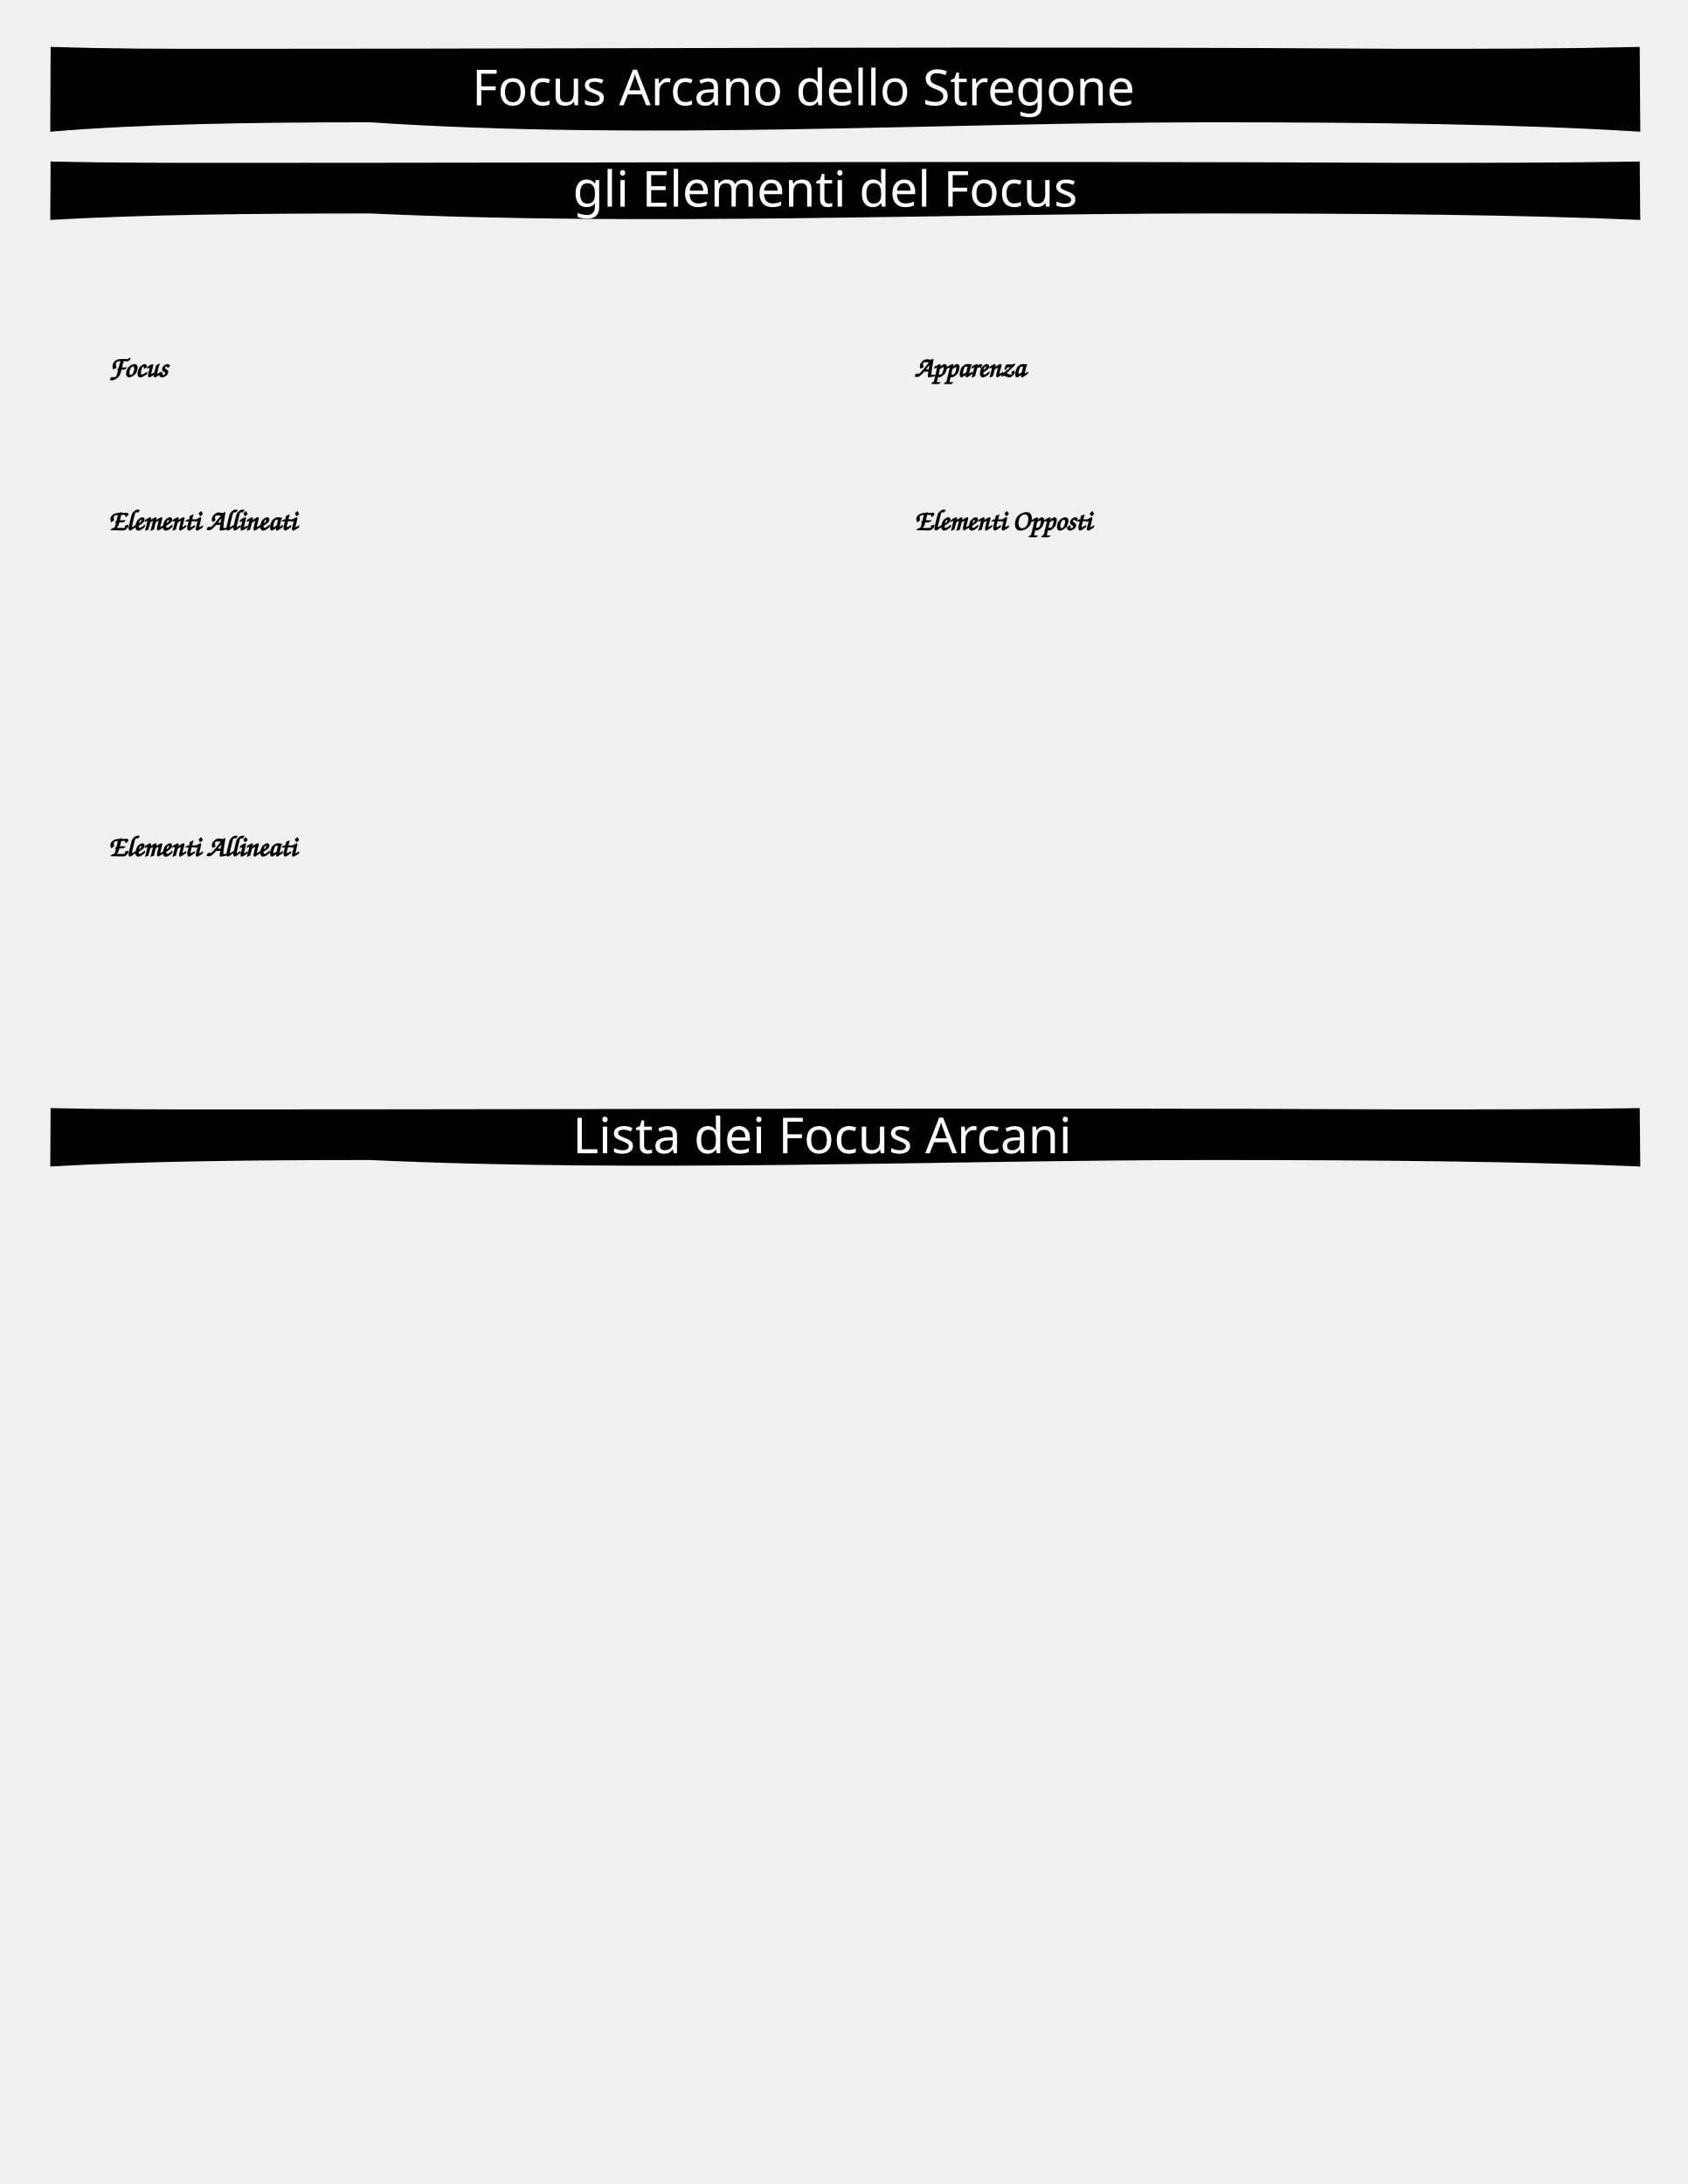
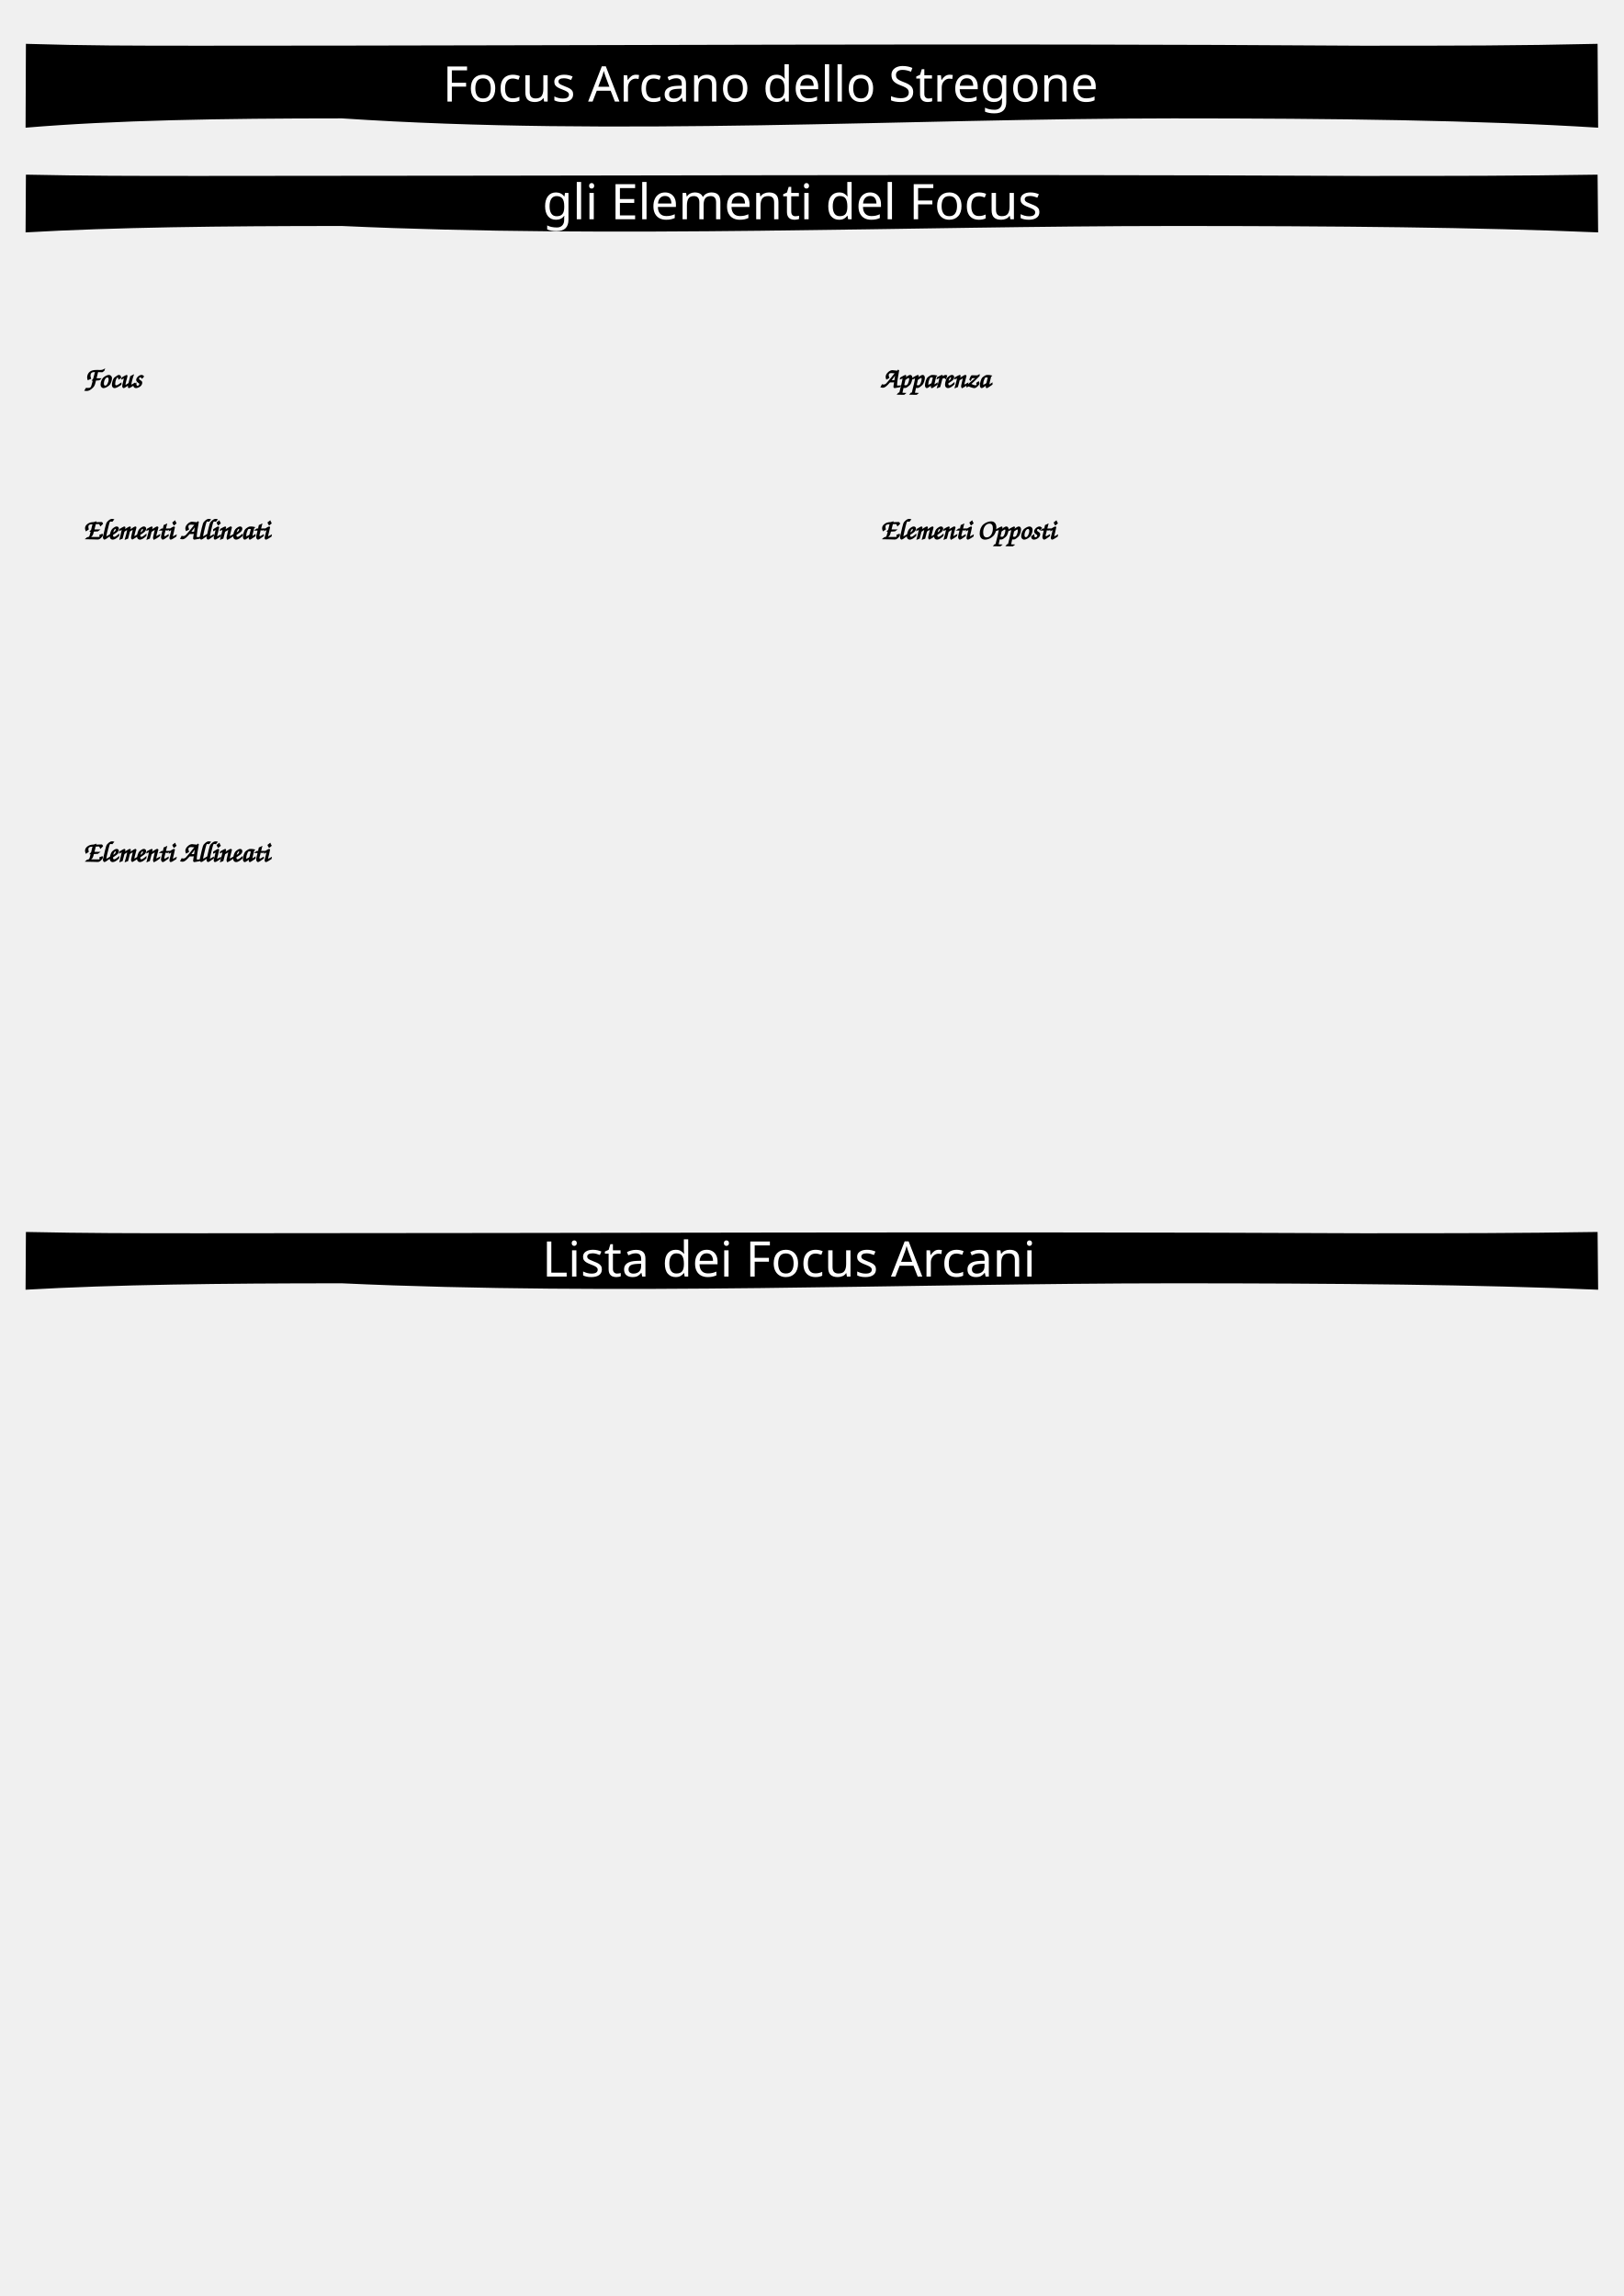
- <svg xmlns="http://www.w3.org/2000/svg" id="svg2" version="1.1" width="765" height="990" xml:space="preserve">
+ <svg xmlns="http://www.w3.org/2000/svg" id="svg2" version="1.1" width="744.094" height="1052.362" xml:space="preserve">
  <defs id="defs6">
    <clipPath clipPathUnits="userSpaceOnUse" id="clipPath16">
      <path d="m 18.214,524.219 239.5,0 0,21.181 -239.5,0 0,-21.181 z" id="path18" />
    </clipPath>
    <clipPath clipPathUnits="userSpaceOnUse" id="clipPath28">
      <path d="m 258.75,524.81 336,0 0,20.589 -336,0 0,-20.589 z" id="path30" />
    </clipPath>
    <clipPath clipPathUnits="userSpaceOnUse" id="clipPath40">
      <path d="m 402.5,572.972 191.5,0 0,21.09 -191.5,0 0,-21.09 z" id="path42" />
    </clipPath>
    <clipPath clipPathUnits="userSpaceOnUse" id="clipPath52">
      <path d="m 215.003,593.824 -4.733,-20.999 191.48,0 0,21.089 -186.747,-0.09 z" id="path54" />
    </clipPath>
    <clipPath clipPathUnits="userSpaceOnUse" id="clipPath64">
      <path d="m 18,572.972 191.5,0 0,21.09 -191.5,0 0,-21.09 z" id="path66" />
    </clipPath>
    <clipPath clipPathUnits="userSpaceOnUse" id="clipPath76">
      <path d="m 354.166,752.422 239.834,0 0,21.181 -239.834,0 0,-21.181 z" id="path78" />
    </clipPath>
    <clipPath clipPathUnits="userSpaceOnUse" id="clipPath88">
      <path d="m 18,752.424 336.001,0 0,21.179 -336.001,0 0,-21.179 z" id="path90" />
    </clipPath>
    <clipPath clipPathUnits="userSpaceOnUse" id="clipPath100">
      <path d="M 0,0 612,0 612,792 0,792 0,0 z" id="path102" />
    </clipPath>
    <clipPath clipPathUnits="userSpaceOnUse" id="clipPath454">
      <path d="m 143.973,562.062 39.577,0 0,44.819 -39.577,0 0,-44.819 z" id="path456" />
    </clipPath>
    <clipPath clipPathUnits="userSpaceOnUse" id="clipPath478">
      <path d="M 0,0 612,0 612,792 0,792 0,0 z" id="path480" />
    </clipPath>
    <clipPath clipPathUnits="userSpaceOnUse" id="clipPath498">
      <path d="M 0,0 612,0 612,792 0,792 0,0 z" id="path500" />
    </clipPath>
    <clipPath clipPathUnits="userSpaceOnUse" id="clipPath558">
      <path d="M 0,0 612,0 612,792 0,792 0,0 z" id="path560" />
    </clipPath>
    <clipPath clipPathUnits="userSpaceOnUse" id="clipPath594">
      <path d="M 0,0 612,0 612,792 0,792 0,0 z" id="path596" />
    </clipPath>
    <clipPath clipPathUnits="userSpaceOnUse" id="clipPath630">
      <path d="M 0,0 612,0 612,792 0,792 0,0 z" id="path632" />
    </clipPath>
    <clipPath clipPathUnits="userSpaceOnUse" id="clipPath666">
      <path d="M 0,0 612,0 612,792 0,792 0,0 z" id="path668" />
    </clipPath>
    <clipPath clipPathUnits="userSpaceOnUse" id="clipPath702">
      <path d="M 0,0 612,0 612,792 0,792 0,0 z" id="path704" />
    </clipPath>
    <clipPath clipPathUnits="userSpaceOnUse" id="clipPath738">
      <path d="M 0,0 612,0 612,792 0,792 0,0 z" id="path740" />
    </clipPath>
    <clipPath clipPathUnits="userSpaceOnUse" id="clipPath790">
      <path d="M 0,0 612,0 612,792 0,792 0,0 z" id="path792" />
    </clipPath>
    <clipPath clipPathUnits="userSpaceOnUse" id="clipPath828">
      <path d="m 18.214,409.537 239.5,0 0,21.181 -239.5,0 0,-21.181 z" id="path830" />
    </clipPath>
    <clipPath clipPathUnits="userSpaceOnUse" id="clipPath844">
      <path d="m 18.535,246.518 239.501,0 0,21.181 -239.501,0 0,-21.181 z" id="path846" />
    </clipPath>
    <clipPath clipPathUnits="userSpaceOnUse" id="clipPath860">
      <path d="m 18.428,106.4 239.5,0 0,21.181 -239.5,0 0,-21.181 z" id="path862" />
    </clipPath>
    <clipPath clipPathUnits="userSpaceOnUse" id="clipPath884">
      <path d="M 0,0 612,0 612,792 0,792 0,0 z" id="path886" />
    </clipPath>
  </defs>
-   <g id="layer4" style="display:inline">
-     <g transform="translate(0,-320.4284)" id="g3912">
+   <g id="layer4" style="display:inline" transform="translate(0,62.36221)">
+     <g transform="translate(-11.06213,-375.9683)" id="g3912">
      <text xml:space="preserve" style="font-size:11px;font-style:normal;font-variant:normal;font-weight:normal;font-stretch:normal;text-align:start;line-height:125%;letter-spacing:0px;word-spacing:0px;writing-mode:lr-tb;text-anchor:start;fill:#000000;fill-opacity:1;stroke:none;display:inline;font-family:Comic Sans MS;-inkscape-font-specification:Comic Sans MS" x="49.043" y="491.326" id="text3480">
        <tspan id="tspan3482" x="49.043" y="491.326" style="font-size:13px;font-style:normal;font-variant:normal;font-weight:bold;font-stretch:normal;text-align:start;line-height:125%;writing-mode:lr-tb;text-anchor:start;font-family:Comic Sans MS;-inkscape-font-specification:Comic Sans MS Bold">Focus</tspan>
      </text>
      <flowRoot transform="translate(-602.9826,56.62547)" style="font-size:10px;font-style:normal;font-variant:normal;font-weight:normal;font-stretch:normal;text-align:justify;line-height:125%;letter-spacing:0px;word-spacing:0px;writing-mode:lr-tb;text-anchor:start;fill:#000000;fill-opacity:1;stroke:none;font-family:Comic Sans MS;-inkscape-font-specification:Comic Sans MS" id="flowRoot3576" xml:space="preserve">
        <flowRegion id="flowRegion3578">
          <rect style="font-size:10px;font-style:normal;font-variant:normal;font-weight:normal;font-stretch:normal;text-align:justify;line-height:125%;writing-mode:lr-tb;text-anchor:start;font-family:Comic Sans MS;-inkscape-font-specification:Comic Sans MS" y="437.664" x="633.562" height="141.692" width="338.318" id="rect3580" />
        </flowRegion>
        <flowPara id="flowPara3339">Il Focus e' il nome della tipologia di magia alla quale ti sei dedicato. E' un legame tematico che tiene uniti i tuoi poteri in modo coerente. Il nome di ogni Focus contiene  un articolo davanti, cio' e' molto importante ai fini magici</flowPara>
      </flowRoot>
    </g>
-     <flowRoot transform="translate(-605.9826,-328.0851)" style="font-size:12px;font-style:normal;font-variant:normal;font-weight:normal;font-stretch:normal;text-align:justify;line-height:125%;letter-spacing:0px;word-spacing:0px;writing-mode:lr;text-anchor:start;fill:#000000;fill-opacity:1;stroke:none;font-family:Comic Sans MS;-inkscape-font-specification:Comic Sans MS" id="flowRoot3674" xml:space="preserve">
+     <flowRoot transform="translate(-617.0448,-383.625)" style="font-size:12px;font-style:normal;font-variant:normal;font-weight:normal;font-stretch:normal;text-align:justify;line-height:125%;letter-spacing:0px;word-spacing:0px;writing-mode:lr-tb;text-anchor:start;fill:#000000;fill-opacity:1;stroke:none;font-family:Comic Sans MS;-inkscape-font-specification:Comic Sans MS" id="flowRoot3674" xml:space="preserve">
      <flowRegion id="flowRegion3676">
-         <rect style="font-size:12px;font-style:normal;font-variant:normal;font-weight:normal;font-stretch:normal;text-align:justify;line-height:125%;writing-mode:lr;text-anchor:start;font-family:Comic Sans MS;-inkscape-font-specification:Comic Sans MS" y="437.664" x="633.562" height="79.322" width="709.978" id="rect3678" />
+         <rect style="font-size:12px;font-style:normal;font-variant:normal;font-weight:normal;font-stretch:normal;text-align:justify;line-height:125%;writing-mode:lr-tb;text-anchor:start;font-family:Comic Sans MS;-inkscape-font-specification:Comic Sans MS" y="437.664" x="633.562" height="79.322" width="709.978" id="rect3678" />
      </flowRegion>
      <flowPara id="flowPara3309">Il Focus Arcano e' il punto cruciale del potere di uno Stregone, ed e' quell'elemento attorno al quale gravitano tutte le sue abilita'; e determina quale sorta di magie puo' utilizzare bene e quali .. non puo'. Ogni Focus e' composto da un numero di elementi descritti sotto.</flowPara>
    </flowRoot>
-     <g id="g3311" transform="translate(0,-250.9701)">
+     <g id="g3311" transform="translate(-11.06213,-306.51)">
      <text id="text3313" y="491.326" x="49.043" style="font-size:11px;font-style:normal;font-variant:normal;font-weight:normal;font-stretch:normal;text-align:start;line-height:125%;letter-spacing:0px;word-spacing:0px;writing-mode:lr-tb;text-anchor:start;fill:#000000;fill-opacity:1;stroke:none;display:inline;font-family:Comic Sans MS;-inkscape-font-specification:Comic Sans MS" xml:space="preserve">
        <tspan style="font-size:13px;font-style:normal;font-variant:normal;font-weight:bold;font-stretch:normal;text-align:start;line-height:125%;writing-mode:lr-tb;text-anchor:start;font-family:Comic Sans MS;-inkscape-font-specification:Comic Sans MS Bold" y="491.326" x="49.043" id="tspan3315">Elementi Allineati</tspan>
      </text>
      <flowRoot xml:space="preserve" id="flowRoot3317" style="font-size:10px;font-style:normal;font-variant:normal;font-weight:normal;font-stretch:normal;text-align:justify;line-height:125%;letter-spacing:0px;word-spacing:0px;writing-mode:lr-tb;text-anchor:start;fill:#000000;fill-opacity:1;stroke:none;font-family:Comic Sans MS;-inkscape-font-specification:Comic Sans MS" transform="translate(-602.9826,56.62547)">
        <flowRegion id="flowRegion3319">
          <rect id="rect3321" width="338.318" height="141.692" x="633.562" y="437.664" style="font-size:10px;font-style:normal;font-variant:normal;font-weight:normal;font-stretch:normal;text-align:justify;line-height:125%;writing-mode:lr-tb;text-anchor:start;font-family:Comic Sans MS;-inkscape-font-specification:Comic Sans MS" />
        </flowRegion>
        <flowPara id="flowPara3323">Gli Elementi Allineati di un Focus sono quelli che definiscono la specializzazione di uno Stregone, e definiscono quelle tipologie di magie in cui egli eccelle. <flowSpan style="font-weight:bold;-inkscape-font-specification:Comic Sans MS Bold" id="flowSpan3325">Quando usi Casta una Magia</flowSpan>, se la magia che tu descrivi rientra in uno o piu' elementi Allineati, allora il bonus minimo che puoi avere e' +1. Cio' si applica anche a Magia Nera e ControIncantesimo, quando possibile.</flowPara>
        <flowPara id="flowPara3327">Lo Stregone puo' ancora lanciare magie che non rientrano tra gli elementi Allineati; quando lo fanno ottengono una penalita' di -1 al tiro. I poteri di uno Stregone sono vasti e variegati, ma essi hanno pratica solo con gli elementi Allineati.</flowPara>
      </flowRoot>
    </g>
-     <g id="g3329" transform="translate(365.2787,-320.4284)">
+     <g id="g3329" transform="translate(354.2166,-375.9683)">
      <text id="text3331" y="491.326" x="49.043" style="font-size:11px;font-style:normal;font-variant:normal;font-weight:normal;font-stretch:normal;text-align:start;line-height:125%;letter-spacing:0px;word-spacing:0px;writing-mode:lr-tb;text-anchor:start;fill:#000000;fill-opacity:1;stroke:none;display:inline;font-family:Comic Sans MS;-inkscape-font-specification:Comic Sans MS" xml:space="preserve">
        <tspan style="font-size:13px;font-style:normal;font-variant:normal;font-weight:bold;font-stretch:normal;text-align:start;line-height:125%;writing-mode:lr-tb;text-anchor:start;font-family:Comic Sans MS;-inkscape-font-specification:Comic Sans MS Bold" y="491.326" x="49.043" id="tspan3333">Apparenza</tspan>
      </text>
      <flowRoot xml:space="preserve" id="flowRoot3335" style="font-size:10px;font-style:normal;font-variant:normal;font-weight:normal;font-stretch:normal;text-align:justify;line-height:125%;letter-spacing:0px;word-spacing:0px;writing-mode:lr-tb;text-anchor:start;fill:#000000;fill-opacity:1;stroke:none;font-family:Comic Sans MS;-inkscape-font-specification:Comic Sans MS" transform="translate(-602.9826,56.62547)">
        <flowRegion id="flowRegion3337">
          <rect id="rect3339" width="338.318" height="141.692" x="633.562" y="437.664" style="font-size:10px;font-style:normal;font-variant:normal;font-weight:normal;font-stretch:normal;text-align:justify;line-height:125%;writing-mode:lr-tb;text-anchor:start;font-family:Comic Sans MS;-inkscape-font-specification:Comic Sans MS" />
        </flowRegion>
        <flowPara id="flowPara3341">Il tuo legame magico col potere ti ha alterato in strani ed inusuali modi. Ogni Focus ha un set di opzioni per l'Apparenza. Selezionane uno dalla lista.</flowPara>
      </flowRoot>
    </g>
-     <g transform="translate(365.2787,-250.9701)" id="g3343">
+     <g transform="translate(354.2166,-306.51)" id="g3343">
      <text xml:space="preserve" style="font-size:11px;font-style:normal;font-variant:normal;font-weight:normal;font-stretch:normal;text-align:start;line-height:125%;letter-spacing:0px;word-spacing:0px;writing-mode:lr-tb;text-anchor:start;fill:#000000;fill-opacity:1;stroke:none;display:inline;font-family:Comic Sans MS;-inkscape-font-specification:Comic Sans MS" x="49.043" y="491.326" id="text3345">
        <tspan id="tspan3347" x="49.043" y="491.326" style="font-size:13px;font-style:normal;font-variant:normal;font-weight:bold;font-stretch:normal;text-align:start;line-height:125%;writing-mode:lr-tb;text-anchor:start;font-family:Comic Sans MS;-inkscape-font-specification:Comic Sans MS Bold">Elementi Opposti</tspan>
      </text>
      <flowRoot transform="translate(-602.9826,56.62547)" style="font-size:10px;font-style:normal;font-variant:normal;font-weight:normal;font-stretch:normal;text-align:justify;line-height:125%;letter-spacing:0px;word-spacing:0px;writing-mode:lr-tb;text-anchor:start;fill:#000000;fill-opacity:1;stroke:none;font-family:Comic Sans MS;-inkscape-font-specification:Comic Sans MS" id="flowRoot3349" xml:space="preserve">
        <flowRegion id="flowRegion3351">
          <rect style="font-size:10px;font-style:normal;font-variant:normal;font-weight:normal;font-stretch:normal;text-align:justify;line-height:125%;writing-mode:lr-tb;text-anchor:start;font-family:Comic Sans MS;-inkscape-font-specification:Comic Sans MS" y="437.664" x="633.562" height="141.692" width="338.318" id="rect3353" />
        </flowRegion>
        <flowPara id="flowPara3361">Gli Elementi Opposti di un Focus sono quelli che definiscono i limiti di uno Stregone. Ogni Focus ha 2 Opposti - uno di essi gli proibisce l'utilizzo magico in base alle finalita' della magia, l'altro gli proibisce l'utilizzo magico in base al metodo. </flowPara>
        <flowPara id="flowPara3363">Ad esempio, Il Drago ha come Opposti "Curare e Riparare" e "Usare Sotterfugi"; il primo impedisce allo Stregone dall'usare magie di cura/riparazione, e il secondo gli impedisce di usare magia come sotterfugio. </flowPara>
        <flowPara id="flowPara3365">Lo Stregone non puo' MAI usare una magia che ricade dentro gli Elementi Opposti, cio' include anche Magia Nera e ControIncantesimo.</flowPara>
      </flowRoot>
    </g>
-     <g transform="translate(0,-103.1799)" id="g3367">
+     <g transform="translate(-11.06213,-158.7198)" id="g3367">
      <text xml:space="preserve" style="font-size:11px;font-style:normal;font-variant:normal;font-weight:normal;font-stretch:normal;text-align:start;line-height:125%;letter-spacing:0px;word-spacing:0px;writing-mode:lr-tb;text-anchor:start;fill:#000000;fill-opacity:1;stroke:none;display:inline;font-family:Comic Sans MS;-inkscape-font-specification:Comic Sans MS" x="49.043" y="491.326" id="text3369">
        <tspan id="tspan3371" x="49.043" y="491.326" style="font-size:13px;font-style:normal;font-variant:normal;font-weight:bold;font-stretch:normal;text-align:start;line-height:125%;writing-mode:lr-tb;text-anchor:start;font-family:Comic Sans MS;-inkscape-font-specification:Comic Sans MS Bold">Elementi Allineati</tspan>
      </text>
      <flowRoot transform="translate(-602.9826,56.62547)" style="font-size:10px;font-style:normal;font-variant:normal;font-weight:normal;font-stretch:normal;text-align:justify;line-height:125%;letter-spacing:0px;word-spacing:0px;writing-mode:lr-tb;text-anchor:start;fill:#000000;fill-opacity:1;stroke:none;font-family:Comic Sans MS;-inkscape-font-specification:Comic Sans MS" id="flowRoot3373" xml:space="preserve">
        <flowRegion id="flowRegion3375">
          <rect style="font-size:10px;font-style:normal;font-variant:normal;font-weight:normal;font-stretch:normal;text-align:justify;line-height:125%;writing-mode:lr-tb;text-anchor:start;font-family:Comic Sans MS;-inkscape-font-specification:Comic Sans MS" y="437.664" x="633.562" height="157.071" width="702.288" id="rect3377" />
        </flowRegion>
        <flowPara id="flowPara3386">Ci sono 3 mosse avanzate che lo Stregone puo' utilizzare per alterare la natura del proprio Focus Arcano: Prodigio, ArciStregone e Oltre il Limite. Oltre il Limite e' molto semplice, mentre gli altri due possono essere un po' piu' complicati.</flowPara>
        <flowPara id="flowPara3388">
          <flowSpan style="font-weight:bold;-inkscape-font-specification:Comic Sans MS Bold" id="flowSpan3396">Esempio</flowSpan>, uno Stregone de Il Drago non puo' selezionare "Utilizzare Forza Bruta", de La Maschera, come elemento Opposto, perche' tra gli Allineati de Il drago compare Distruzione Sconsiderata.</flowPara>
        <flowPara id="flowPara3390">
          <flowSpan style="font-weight:bold;-inkscape-font-specification:Comic Sans MS Bold" id="flowSpan3398">Altro esempio</flowSpan>, Un Stregone de Il Drago sale al livello due e decide di prendere Prodigio. Quindi, egli seleziona L'Orologio, aggiunge "Regola lo Scorrere del Tempo" tra gli Allineati, e  "Manipolare Emozioni" tra gli Opposti. Il risultato finale sara':</flowPara>
        <flowPara id="flowPara3392">
          <flowSpan style="font-weight:bold;-inkscape-font-specification:Comic Sans MS Bold" id="flowSpan3400">Allineati</flowSpan>: Forma del Drago, Crea e Controlla Fiamme, Distruzione Sconsiderata, Regola lo Scorrere del Tempo.</flowPara>
        <flowPara id="flowPara3394">
          <flowSpan style="font-weight:bold;-inkscape-font-specification:Comic Sans MS Bold" id="flowSpan3402">Opposti</flowSpan>: Usare Sotterfugi, Curare o Riparare, Manipolare Emozioni.</flowPara>
      </flowRoot>
    </g>
-     <flowRoot xml:space="preserve" id="flowRoot3416" style="font-size:10px;font-style:normal;font-variant:normal;font-weight:normal;font-stretch:normal;text-align:justify;line-height:125%;letter-spacing:0px;word-spacing:0px;writing-mode:lr-tb;text-anchor:start;fill:#000000;fill-opacity:1;stroke:none;font-family:Comic Sans MS;-inkscape-font-specification:Comic Sans MS" transform="translate(-608.9826,98.71118)">
+     <flowRoot xml:space="preserve" id="flowRoot3416" style="font-size:10px;font-style:normal;font-variant:normal;font-weight:normal;font-stretch:normal;text-align:justify;line-height:125%;letter-spacing:0px;word-spacing:0px;writing-mode:lr-tb;text-anchor:start;fill:#000000;fill-opacity:1;stroke:none;font-family:Comic Sans MS;-inkscape-font-specification:Comic Sans MS" transform="translate(-620.0448,98.71118)">
      <flowRegion id="flowRegion3418">
        <rect id="rect3420" width="350.28" height="130.585" x="633.562" y="437.664" style="font-size:10px;font-style:normal;font-variant:normal;font-weight:normal;font-stretch:normal;text-align:justify;line-height:125%;writing-mode:lr-tb;text-anchor:start;font-family:Comic Sans MS;-inkscape-font-specification:Comic Sans MS" />
      </flowRegion>
      <flowPara id="flowPara3428" style="font-weight:bold;-inkscape-font-specification:Comic Sans MS Bold">Focus: L'Abisso</flowPara>
      <flowPara id="flowPara3430">
        <flowSpan id="flowSpan3439" style="font-weight:bold;-inkscape-font-specification:Comic Sans MS Bold">Apparenza</flowSpan>: Occhi Mancanti, Arto Sostituito, o Tocco di Marciume</flowPara>
      <flowPara id="flowPara3433">
        <flowSpan id="flowSpan3441" style="font-weight:bold;-inkscape-font-specification:Comic Sans MS Bold">Allineati</flowSpan>: Evoca Orrori, Corruzione degli Innocenti, Transfigura carne viva</flowPara>
      <flowPara id="flowPara3435">
        <flowSpan id="flowSpan3443" style="font-weight:bold;-inkscape-font-specification:Comic Sans MS Bold">Opposti</flowSpan>: Purificazione o Potenziamento, Usare magie che non incutono Timore</flowPara>
    </flowRoot>
-     <flowRoot transform="translate(-608.9826,168.9558)" style="font-size:10px;font-style:normal;font-variant:normal;font-weight:normal;font-stretch:normal;text-align:justify;line-height:125%;letter-spacing:0px;word-spacing:0px;writing-mode:lr-tb;text-anchor:start;fill:#000000;fill-opacity:1;stroke:none;font-family:Comic Sans MS;-inkscape-font-specification:Comic Sans MS" id="flowRoot3445" xml:space="preserve">
+     <flowRoot transform="translate(-620.0448,168.9558)" style="font-size:10px;font-style:normal;font-variant:normal;font-weight:normal;font-stretch:normal;text-align:justify;line-height:125%;letter-spacing:0px;word-spacing:0px;writing-mode:lr-tb;text-anchor:start;fill:#000000;fill-opacity:1;stroke:none;font-family:Comic Sans MS;-inkscape-font-specification:Comic Sans MS" id="flowRoot3445" xml:space="preserve">
      <flowRegion id="flowRegion3447">
        <rect style="font-size:10px;font-style:normal;font-variant:normal;font-weight:normal;font-stretch:normal;text-align:justify;line-height:125%;writing-mode:lr-tb;text-anchor:start;font-family:Comic Sans MS;-inkscape-font-specification:Comic Sans MS" y="437.664" x="633.562" height="115.206" width="351.134" id="rect3449" />
      </flowRegion>
      <flowPara id="flowPara3451" style="font-weight:bold;-inkscape-font-specification:Comic Sans MS Bold">Focus: L'Orologio</flowPara>
      <flowPara id="flowPara3455">
        <flowSpan style="font-weight:bold;-inkscape-font-specification:Comic Sans MS Bold" id="flowSpan3457">Apparenza</flowSpan>: Pupille a forma di Clessidra, Vecchio OltreModo, Ticchettio al posto del battito cardiaco.</flowPara>
      <flowPara id="flowPara3459">
        <flowSpan style="font-weight:bold;-inkscape-font-specification:Comic Sans MS Bold" id="flowSpan3461">Allineati</flowSpan>: Regola lo Scorrere del Tempo, Blocca Vecchiaia e Movimento, Corrodi fino alla Polvere.</flowPara>
      <flowPara id="flowPara3463">
        <flowSpan style="font-weight:bold;-inkscape-font-specification:Comic Sans MS Bold" id="flowSpan3465">Opposti</flowSpan>: Manipolare Emozioni, Muovere Cose.</flowPara>
    </flowRoot>
-     <flowRoot xml:space="preserve" id="flowRoot3489" style="font-size:10px;font-style:normal;font-variant:normal;font-weight:normal;font-stretch:normal;text-align:justify;line-height:125%;letter-spacing:0px;word-spacing:0px;writing-mode:lr-tb;text-anchor:start;fill:#000000;fill-opacity:1;stroke:none;font-family:Comic Sans MS;-inkscape-font-specification:Comic Sans MS" transform="translate(-608.9826,253.9319)">
+     <flowRoot xml:space="preserve" id="flowRoot3489" style="font-size:10px;font-style:normal;font-variant:normal;font-weight:normal;font-stretch:normal;text-align:justify;line-height:125%;letter-spacing:0px;word-spacing:0px;writing-mode:lr-tb;text-anchor:start;fill:#000000;fill-opacity:1;stroke:none;font-family:Comic Sans MS;-inkscape-font-specification:Comic Sans MS" transform="translate(-620.0448,253.9319)">
      <flowRegion id="flowRegion3491">
        <rect id="rect3493" width="351.988" height="139.129" x="633.562" y="437.664" style="font-size:10px;font-style:normal;font-variant:normal;font-weight:normal;font-stretch:normal;text-align:justify;line-height:125%;writing-mode:lr-tb;text-anchor:start;font-family:Comic Sans MS;-inkscape-font-specification:Comic Sans MS" />
      </flowRegion>
      <flowPara id="flowPara3495" style="font-weight:bold;-inkscape-font-specification:Comic Sans MS Bold">Focus: Il Drago </flowPara>
      <flowPara id="flowPara3499">
        <flowSpan id="flowSpan3501" style="font-weight:bold;-inkscape-font-specification:Comic Sans MS Bold">Apparenza</flowSpan>: Aura di Calore, Coda di Drago, Scaglie sul Corpo</flowPara>
      <flowPara id="flowPara3503">
        <flowSpan id="flowSpan3505" style="font-weight:bold;-inkscape-font-specification:Comic Sans MS Bold">Allineati</flowSpan>: Forma del Drago, Brucia con Fuoco o Passione, Distruzzione Sconsiderata.</flowPara>
      <flowPara id="flowPara3507">
        <flowSpan id="flowSpan3509" style="font-weight:bold;-inkscape-font-specification:Comic Sans MS Bold">Opposti</flowSpan>: Curare o Riparare, Uare Sotterfugi</flowPara>
    </flowRoot>
-     <flowRoot xml:space="preserve" id="flowRoot3511" style="font-size:10px;font-style:normal;font-variant:normal;font-weight:normal;font-stretch:normal;text-align:justify;line-height:125%;letter-spacing:0px;word-spacing:0px;writing-mode:lr-tb;text-anchor:start;fill:#000000;fill-opacity:1;stroke:none;font-family:Comic Sans MS;-inkscape-font-specification:Comic Sans MS" transform="translate(-608.9826,326.2518)">
+     <flowRoot xml:space="preserve" id="flowRoot3511" style="font-size:10px;font-style:normal;font-variant:normal;font-weight:normal;font-stretch:normal;text-align:justify;line-height:125%;letter-spacing:0px;word-spacing:0px;writing-mode:lr-tb;text-anchor:start;fill:#000000;fill-opacity:1;stroke:none;font-family:Comic Sans MS;-inkscape-font-specification:Comic Sans MS" transform="translate(-620.0448,326.2518)">
      <flowRegion id="flowRegion3513">
        <rect id="rect3515" width="351.134" height="138.274" x="633.562" y="437.664" style="font-size:10px;font-style:normal;font-variant:normal;font-weight:normal;font-stretch:normal;text-align:justify;line-height:125%;writing-mode:lr-tb;text-anchor:start;font-family:Comic Sans MS;-inkscape-font-specification:Comic Sans MS" />
      </flowRegion>
      <flowPara id="flowPara3517">
        <flowSpan id="flowSpan3519" style="font-weight:bold;-inkscape-font-specification:Comic Sans MS Bold">Focus: La Foresta </flowSpan>
      </flowPara>
      <flowPara id="flowPara3521">
        <flowSpan id="flowSpan3523" style="font-weight:bold;-inkscape-font-specification:Comic Sans MS Bold">Apparenza</flowSpan>: Pelle Verde, Capelli Frondosi, Linfa d'Albero al posto del Sangue.</flowPara>
      <flowPara id="flowPara3525">
        <flowSpan id="flowSpan3527" style="font-weight:bold;-inkscape-font-specification:Comic Sans MS Bold">Allineati</flowSpan>: Crescita Dilagante, Disfare l'Artificiale, Comunione con la Natura.</flowPara>
      <flowPara id="flowPara3529">
        <flowSpan id="flowSpan3531" style="font-weight:bold;-inkscape-font-specification:Comic Sans MS Bold">Opposti</flowSpan>: Assistere o Creare qualcosa di Artificiale, Dissacrare l'Ordine Naturale delle Cose.</flowPara>
    </flowRoot>
-     <flowRoot transform="translate(-608.9826,421.2425)" style="font-size:10px;font-style:normal;font-variant:normal;font-weight:normal;font-stretch:normal;text-align:justify;line-height:125%;letter-spacing:0px;word-spacing:0px;writing-mode:lr-tb;text-anchor:start;fill:#000000;fill-opacity:1;stroke:none;font-family:Comic Sans MS;-inkscape-font-specification:Comic Sans MS" id="flowRoot3533" xml:space="preserve">
+     <flowRoot transform="translate(-620.0448,421.2425)" style="font-size:10px;font-style:normal;font-variant:normal;font-weight:normal;font-stretch:normal;text-align:justify;line-height:125%;letter-spacing:0px;word-spacing:0px;writing-mode:lr-tb;text-anchor:start;fill:#000000;fill-opacity:1;stroke:none;font-family:Comic Sans MS;-inkscape-font-specification:Comic Sans MS" id="flowRoot3533" xml:space="preserve">
      <flowRegion id="flowRegion3535">
        <rect style="font-size:10px;font-style:normal;font-variant:normal;font-weight:normal;font-stretch:normal;text-align:justify;line-height:125%;writing-mode:lr-tb;text-anchor:start;font-family:Comic Sans MS;-inkscape-font-specification:Comic Sans MS" y="437.664" x="633.562" height="134.002" width="348.571" id="rect3537" />
      </flowRegion>
      <flowPara id="flowPara3539" style="font-weight:bold;-inkscape-font-specification:Comic Sans MS Bold">Focus:  L'Orizzonte</flowPara>
      <flowPara id="flowPara3543">
        <flowSpan style="font-weight:bold;-inkscape-font-specification:Comic Sans MS Bold" id="flowSpan3545">Apparenza</flowSpan>: Aspetto Immacolato, Non Tocca Mai il Suolo, Niente Sangue.</flowPara>
      <flowPara id="flowPara3548">
        <flowSpan style="font-weight:bold;-inkscape-font-specification:Comic Sans MS Bold" id="flowSpan3550">Allineati</flowSpan>: Rivelare il Percorso, Purificazione, Garantire Liberta o Movimento.</flowPara>
      <flowPara id="flowPara3552">
        <flowSpan style="font-weight:bold;-inkscape-font-specification:Comic Sans MS Bold" id="flowSpan3554">Opposti</flowSpan>: Magie Elementali, Forzare o Reprimere Movimento</flowPara>
    </flowRoot>
-     <flowRoot xml:space="preserve" id="flowRoot3578" style="font-size:10px;font-style:normal;font-variant:normal;font-weight:normal;font-stretch:normal;text-align:justify;line-height:125%;letter-spacing:0px;word-spacing:0px;writing-mode:lr-tb;text-anchor:start;fill:#000000;fill-opacity:1;stroke:none;font-family:Comic Sans MS;-inkscape-font-specification:Comic Sans MS" transform="translate(-245.3288,456.6232)">
+     <flowRoot xml:space="preserve" id="flowRoot3578" style="font-size:10px;font-style:normal;font-variant:normal;font-weight:normal;font-stretch:normal;text-align:justify;line-height:125%;letter-spacing:0px;word-spacing:0px;writing-mode:lr-tb;text-anchor:start;fill:#000000;fill-opacity:1;stroke:none;font-family:Comic Sans MS;-inkscape-font-specification:Comic Sans MS" transform="translate(-256.3909,456.6232)">
      <flowRegion id="flowRegion3580">
        <rect id="rect3582" width="348.571" height="134.002" x="633.562" y="437.664" style="font-size:10px;font-style:normal;font-variant:normal;font-weight:normal;font-stretch:normal;text-align:justify;line-height:125%;writing-mode:lr-tb;text-anchor:start;font-family:Comic Sans MS;-inkscape-font-specification:Comic Sans MS" />
      </flowRegion>
      <flowPara id="flowPara3584" style="font-weight:bold;-inkscape-font-specification:Comic Sans MS Bold">Focus:  La Maschera</flowPara>
      <flowPara id="flowPara3588">
        <flowSpan id="flowSpan3590" style="font-weight:bold;-inkscape-font-specification:Comic Sans MS Bold">Apparenza</flowSpan>: Eterno Sorriso, Faccia da Poker, Palmi D'Argento</flowPara>
      <flowPara id="flowPara3592">
        <flowSpan id="flowSpan3594" style="font-weight:bold;-inkscape-font-specification:Comic Sans MS Bold">Allineati</flowSpan>: Ingannare il Prossimo, Evitare di Essere Notato, Astuti o Elaborati Piani.</flowPara>
      <flowPara id="flowPara3596">
        <flowSpan id="flowSpan3598" style="font-weight:bold;-inkscape-font-specification:Comic Sans MS Bold">Opposti</flowSpan>: Rompere la Finzione, Usare Forza Bruta.</flowPara>
    </flowRoot>
-     <flowRoot transform="translate(-245.3288,98.71115)" style="font-size:10px;font-style:normal;font-variant:normal;font-weight:normal;font-stretch:normal;text-align:justify;line-height:125%;letter-spacing:0px;word-spacing:0px;writing-mode:lr-tb;text-anchor:start;fill:#000000;fill-opacity:1;stroke:none;font-family:Comic Sans MS;-inkscape-font-specification:Comic Sans MS" id="flowRoot3622" xml:space="preserve">
+     <flowRoot transform="translate(-256.3909,98.71115)" style="font-size:10px;font-style:normal;font-variant:normal;font-weight:normal;font-stretch:normal;text-align:justify;line-height:125%;letter-spacing:0px;word-spacing:0px;writing-mode:lr-tb;text-anchor:start;fill:#000000;fill-opacity:1;stroke:none;font-family:Comic Sans MS;-inkscape-font-specification:Comic Sans MS" id="flowRoot3622" xml:space="preserve">
      <flowRegion id="flowRegion3624">
        <rect style="font-size:10px;font-style:normal;font-variant:normal;font-weight:normal;font-stretch:normal;text-align:justify;line-height:125%;writing-mode:lr-tb;text-anchor:start;font-family:Comic Sans MS;-inkscape-font-specification:Comic Sans MS" y="437.664" x="633.562" height="130.585" width="350.28" id="rect3626" />
      </flowRegion>
      <flowPara id="flowPara3628" style="font-weight:bold;-inkscape-font-specification:Comic Sans MS Bold">Focus: Le Stelle </flowPara>
      <flowPara id="flowPara3632">
        <flowSpan style="font-weight:bold;-inkscape-font-specification:Comic Sans MS Bold" id="flowSpan3634">Apparenza</flowSpan>: Acconciature Spaziali, macchie dorate sulla pelle, pupille a forma di stella.</flowPara>
      <flowPara id="flowPara3636">
        <flowSpan style="font-weight:bold;-inkscape-font-specification:Comic Sans MS Bold" id="flowSpan3638">Allineati</flowSpan>: Predire il Futuro, Chiamate attraverso lo Spazio, Staccare il Velo</flowPara>
      <flowPara id="flowPara3640">
        <flowSpan style="font-weight:bold;-inkscape-font-specification:Comic Sans MS Bold" id="flowSpan3642">Opposti</flowSpan>: Terra e Pietra, Nascondere il Vero.</flowPara>
    </flowRoot>
-     <flowRoot xml:space="preserve" id="flowRoot3650" style="font-size:10px;font-style:normal;font-variant:normal;font-weight:normal;font-stretch:normal;text-align:justify;line-height:125%;letter-spacing:0px;word-spacing:0px;writing-mode:lr-tb;text-anchor:start;fill:#000000;fill-opacity:1;stroke:none;font-family:Comic Sans MS;-inkscape-font-specification:Comic Sans MS" transform="translate(-245.3288,177.7232)">
+     <flowRoot xml:space="preserve" id="flowRoot3650" style="font-size:10px;font-style:normal;font-variant:normal;font-weight:normal;font-stretch:normal;text-align:justify;line-height:125%;letter-spacing:0px;word-spacing:0px;writing-mode:lr-tb;text-anchor:start;fill:#000000;fill-opacity:1;stroke:none;font-family:Comic Sans MS;-inkscape-font-specification:Comic Sans MS" transform="translate(-256.3909,177.7232)">
      <flowRegion id="flowRegion3652">
        <rect id="rect3654" width="350.28" height="130.585" x="633.562" y="437.664" style="font-size:10px;font-style:normal;font-variant:normal;font-weight:normal;font-stretch:normal;text-align:justify;line-height:125%;writing-mode:lr-tb;text-anchor:start;font-family:Comic Sans MS;-inkscape-font-specification:Comic Sans MS" />
      </flowRegion>
      <flowPara style="font-weight:bold;-inkscape-font-specification:Comic Sans MS Bold" id="flowPara3656">Focus: La Tempesta</flowPara>
      <flowPara id="flowPara3658">
        <flowSpan id="flowSpan3660" style="font-weight:bold;-inkscape-font-specification:Comic Sans MS Bold">Apparenza</flowSpan>: Aura di Vento, pelle  color porpora, tocco elettrostatico.</flowPara>
      <flowPara id="flowPara3662">
        <flowSpan id="flowSpan3664" style="font-weight:bold;-inkscape-font-specification:Comic Sans MS Bold">Allineati</flowSpan>: Foschie e Fulmini, Controllo Vento e Pioggia, Muoversi come il Vento.</flowPara>
      <flowPara id="flowPara3666">
        <flowSpan id="flowSpan3668" style="font-weight:bold;-inkscape-font-specification:Comic Sans MS Bold">Opposti</flowSpan>: Stasi e Calma, Creare qualcosa di Solido e Permanente.</flowPara>
    </flowRoot>
-     <flowRoot transform="translate(-245.3288,256.7353)" style="font-size:10px;font-style:normal;font-variant:normal;font-weight:normal;font-stretch:normal;text-align:justify;line-height:125%;letter-spacing:0px;word-spacing:0px;writing-mode:lr-tb;text-anchor:start;fill:#000000;fill-opacity:1;stroke:none;font-family:Comic Sans MS;-inkscape-font-specification:Comic Sans MS" id="flowRoot3670" xml:space="preserve">
+     <flowRoot transform="translate(-256.3909,256.7353)" style="font-size:10px;font-style:normal;font-variant:normal;font-weight:normal;font-stretch:normal;text-align:justify;line-height:125%;letter-spacing:0px;word-spacing:0px;writing-mode:lr-tb;text-anchor:start;fill:#000000;fill-opacity:1;stroke:none;font-family:Comic Sans MS;-inkscape-font-specification:Comic Sans MS" id="flowRoot3670" xml:space="preserve">
      <flowRegion id="flowRegion3672">
        <rect style="font-size:10px;font-style:normal;font-variant:normal;font-weight:normal;font-stretch:normal;text-align:justify;line-height:125%;writing-mode:lr-tb;text-anchor:start;font-family:Comic Sans MS;-inkscape-font-specification:Comic Sans MS" y="437.664" x="633.562" height="130.585" width="350.28" id="rect3674" />
      </flowRegion>
      <flowPara id="flowPara3676" style="font-weight:bold;-inkscape-font-specification:Comic Sans MS Bold">Focus: La Torre </flowPara>
      <flowPara id="flowPara3678">
        <flowSpan style="font-weight:bold;-inkscape-font-specification:Comic Sans MS Bold" id="flowSpan3680">Apparenza</flowSpan>: Occhi di Mercurio, Arti Metallici, Sangue di Mercurio.</flowPara>
      <flowPara id="flowPara3682">
        <flowSpan style="font-weight:bold;-inkscape-font-specification:Comic Sans MS Bold" id="flowSpan3684">Allineati</flowSpan>: Scudo contro i Danni, Donare Forza al Debole, Ferro e Acciaio.</flowPara>
      <flowPara id="flowPara3686">
        <flowSpan style="font-weight:bold;-inkscape-font-specification:Comic Sans MS Bold" id="flowSpan3688">Opposti</flowSpan>: Evadere o Fuggire, Usare Magia per Interesse Personale</flowPara>
    </flowRoot>
-     <flowRoot xml:space="preserve" id="flowRoot3690" style="font-size:10px;font-style:normal;font-variant:normal;font-weight:normal;font-stretch:normal;text-align:justify;line-height:125%;letter-spacing:0px;word-spacing:0px;writing-mode:lr-tb;text-anchor:start;fill:#000000;fill-opacity:1;stroke:none;font-family:Comic Sans MS;-inkscape-font-specification:Comic Sans MS" transform="translate(-245.3288,323.4037)">
+     <flowRoot xml:space="preserve" id="flowRoot3690" style="font-size:10px;font-style:normal;font-variant:normal;font-weight:normal;font-stretch:normal;text-align:justify;line-height:125%;letter-spacing:0px;word-spacing:0px;writing-mode:lr-tb;text-anchor:start;fill:#000000;fill-opacity:1;stroke:none;font-family:Comic Sans MS;-inkscape-font-specification:Comic Sans MS" transform="translate(-256.3909,323.4037)">
      <flowRegion id="flowRegion3692">
        <rect id="rect3694" width="350.28" height="130.585" x="633.562" y="437.664" style="font-size:10px;font-style:normal;font-variant:normal;font-weight:normal;font-stretch:normal;text-align:justify;line-height:125%;writing-mode:lr-tb;text-anchor:start;font-family:Comic Sans MS;-inkscape-font-specification:Comic Sans MS" />
      </flowRegion>
      <flowPara style="font-weight:bold;-inkscape-font-specification:Comic Sans MS Bold" id="flowPara3696">Focus: Il Crepuscolo</flowPara>
      <flowPara id="flowPara3698">
        <flowSpan id="flowSpan3700" style="font-weight:bold;-inkscape-font-specification:Comic Sans MS Bold">Apparenza</flowSpan>: Occhi come pece, Ombra Mancante, Corpo Monocromatico </flowPara>
      <flowPara id="flowPara3702">
        <flowSpan id="flowSpan3704" style="font-weight:bold;-inkscape-font-specification:Comic Sans MS Bold">Allineati</flowSpan>: Danzare con le Ombre, Incitare Terrore e Panico, Celare il Vero.</flowPara>
      <flowPara id="flowPara3706">
        <flowSpan id="flowSpan3708" style="font-weight:bold;-inkscape-font-specification:Comic Sans MS Bold">Opposti</flowSpan>: Fuoco e Luce, Rumore e Chiasso, Essere Rumoroso o Scontato.</flowPara>
    </flowRoot>
-     <flowRoot transform="translate(-245.3288,389.9695)" style="font-size:10px;font-style:normal;font-variant:normal;font-weight:normal;font-stretch:normal;text-align:justify;line-height:125%;letter-spacing:0px;word-spacing:0px;writing-mode:lr-tb;text-anchor:start;fill:#000000;fill-opacity:1;stroke:none;font-family:Comic Sans MS;-inkscape-font-specification:Comic Sans MS" id="flowRoot3710" xml:space="preserve">
+     <flowRoot transform="translate(-256.3909,389.9695)" style="font-size:10px;font-style:normal;font-variant:normal;font-weight:normal;font-stretch:normal;text-align:justify;line-height:125%;letter-spacing:0px;word-spacing:0px;writing-mode:lr-tb;text-anchor:start;fill:#000000;fill-opacity:1;stroke:none;font-family:Comic Sans MS;-inkscape-font-specification:Comic Sans MS" id="flowRoot3710" xml:space="preserve">
      <flowRegion id="flowRegion3712">
        <rect style="font-size:10px;font-style:normal;font-variant:normal;font-weight:normal;font-stretch:normal;text-align:justify;line-height:125%;writing-mode:lr-tb;text-anchor:start;font-family:Comic Sans MS;-inkscape-font-specification:Comic Sans MS" y="437.664" x="633.562" height="130.585" width="350.28" id="rect3714" />
      </flowRegion>
      <flowPara id="flowPara3716" style="font-weight:bold;-inkscape-font-specification:Comic Sans MS Bold">Focus: L'Inverno</flowPara>
      <flowPara id="flowPara3718">
        <flowSpan style="font-weight:bold;-inkscape-font-specification:Comic Sans MS Bold" id="flowSpan3720">Apparenza</flowSpan>: Aura di Freddo, Pelle Blu, Tocco di Gelo.</flowPara>
      <flowPara id="flowPara3722">
        <flowSpan style="font-weight:bold;-inkscape-font-specification:Comic Sans MS Bold" id="flowSpan3724">Allineati</flowSpan>: Congelarli fino alle Ossa, Indurre Stasi, Rivelare Cupi Presagi.</flowPara>
      <flowPara id="flowPara3726">
        <flowSpan style="font-weight:bold;-inkscape-font-specification:Comic Sans MS Bold" id="flowSpan3728">Opposti</flowSpan>: Creare o Potenziare la Vita, Mostrare Generosita'.</flowPara>
    </flowRoot>
  </g>
-   <g id="layer2" style="display:inline">
-     <path style="fill:#000000;fill-opacity:1;fill-rule:nonzero;stroke:none" d="m 22.938,21.269 -0.156,38.43 c 40.776,-3.423 89.689,-4.265 144.969,-4.265 125.334,8.389 259.296,0.042 380.906,0 74.267,0 140.001,0.846 194.781,4.265 l -0.25,-38.43 c -37.74,0.857 -64.27,0.862 -108.094,0.862 -178.147,-1.26 -353.91,0 -531.688,0 -32.621,0 -52.378,-0.006 -80.469,-0.862 z" id="path3319" />
-     <text xml:space="preserve" style="font-size:22.51px;font-style:normal;font-variant:normal;font-weight:normal;font-stretch:normal;text-align:start;line-height:125%;letter-spacing:0px;word-spacing:0px;writing-mode:lr-tb;text-anchor:start;fill:#ffffff;fill-opacity:1;stroke:none;display:inline;font-family:augie;-inkscape-font-specification:augie" x="213.931" y="47.725" id="text3871">
-       <tspan id="tspan3873" x="213.931" y="47.725" style="font-size:22.51px;font-style:normal;font-variant:normal;font-weight:normal;font-stretch:normal;text-align:start;line-height:125%;writing-mode:lr-tb;text-anchor:start;font-family:augie;-inkscape-font-specification:augie">Focus Arcano dello Stregone</tspan>
+   <g id="layer2" style="display:inline" transform="translate(0,62.36221)">
+     <path style="fill:#000000;fill-opacity:1;fill-rule:nonzero;stroke:none" d="m 11.875,-42.271 -0.156,38.43 c 40.776,-3.423 89.689,-4.265 144.969,-4.265 125.334,8.389 259.296,0.042 380.906,0 74.267,0 140.001,0.846 194.781,4.265 l -0.25,-38.43 c -37.74,0.857 -64.27,0.862 -108.094,0.862 -178.147,-1.26 -353.91,0 -531.688,0 -32.621,0 -52.378,-0.006 -80.469,-0.862 z" id="path3319" />
+     <text xml:space="preserve" style="font-size:22.51px;font-style:normal;font-variant:normal;font-weight:normal;font-stretch:normal;text-align:start;line-height:125%;letter-spacing:0px;word-spacing:0px;writing-mode:lr-tb;text-anchor:start;fill:#ffffff;fill-opacity:1;stroke:none;display:inline;font-family:augie;-inkscape-font-specification:augie" x="202.869" y="-15.815" id="text3871">
+       <tspan id="tspan3873" x="202.869" y="-15.815" style="font-size:22.51px;font-style:normal;font-variant:normal;font-weight:normal;font-stretch:normal;text-align:start;line-height:125%;writing-mode:lr-tb;text-anchor:start;font-family:augie;-inkscape-font-specification:augie">Focus Arcano dello Stregone</tspan>
    </text>
-     <path id="path3303" d="m 22.938,73.226 -0.156,26.469 c 40.776,-2.357 89.689,-2.938 144.969,-2.938 125.334,5.778 259.296,0.029 380.906,0 74.267,0 140.001,0.583 194.781,2.938 l -0.25,-26.469 c -37.74,0.59 -64.27,0.594 -108.094,0.594 -178.147,-0.868 -353.91,0 -531.688,0 -32.621,0 -52.378,-0.004 -80.469,-0.594 z" style="fill:#000000;fill-opacity:1;fill-rule:nonzero;stroke:none" />
-     <text id="text3305" y="93.681" x="259.633" style="font-size:22.51px;font-style:normal;font-variant:normal;font-weight:normal;font-stretch:normal;text-align:start;line-height:125%;letter-spacing:0px;word-spacing:0px;writing-mode:lr-tb;text-anchor:start;fill:#ffffff;fill-opacity:1;stroke:none;display:inline;font-family:augie;-inkscape-font-specification:augie" xml:space="preserve">
-       <tspan style="font-size:22.51px;font-style:normal;font-variant:normal;font-weight:normal;font-stretch:normal;text-align:start;line-height:125%;writing-mode:lr-tb;text-anchor:start;font-family:augie;-inkscape-font-specification:augie" y="93.681" x="259.633" id="tspan3307">gli Elementi del Focus</tspan>
+     <path id="path3303" d="m 11.875,17.686 -0.156,26.469 c 40.776,-2.357 89.689,-2.938 144.969,-2.938 125.334,5.778 259.296,0.029 380.906,0 74.267,0 140.001,0.583 194.781,2.938 l -0.25,-26.469 c -37.74,0.59 -64.27,0.594 -108.094,0.594 -178.147,-0.868 -353.91,0 -531.688,0 -32.621,0 -52.378,-0.004 -80.469,-0.594 z" style="fill:#000000;fill-opacity:1;fill-rule:nonzero;stroke:none" />
+     <text id="text3305" y="38.142" x="248.571" style="font-size:22.51px;font-style:normal;font-variant:normal;font-weight:normal;font-stretch:normal;text-align:start;line-height:125%;letter-spacing:0px;word-spacing:0px;writing-mode:lr-tb;text-anchor:start;fill:#ffffff;fill-opacity:1;stroke:none;display:inline;font-family:augie;-inkscape-font-specification:augie" xml:space="preserve">
+       <tspan style="font-size:22.51px;font-style:normal;font-variant:normal;font-weight:normal;font-stretch:normal;text-align:start;line-height:125%;writing-mode:lr-tb;text-anchor:start;font-family:augie;-inkscape-font-specification:augie" y="38.142" x="248.571" id="tspan3307">gli Elementi del Focus</tspan>
    </text>
-     <path style="fill:#000000;fill-opacity:1;fill-rule:nonzero;stroke:none" d="M 22.938,502.305 22.781,528.774 c 40.776,-2.357 89.689,-2.938 144.969,-2.938 125.334,5.778 259.296,0.029 380.906,0 74.267,0 140.001,0.583 194.781,2.938 l -0.25,-26.469 c -37.74,0.59 -64.27,0.594 -108.094,0.594 -178.147,-0.868 -353.91,0 -531.688,0 -32.621,0 -52.378,-0.004 -80.469,-0.594 z" id="path3404" />
-     <text xml:space="preserve" style="font-size:22.51px;font-style:normal;font-variant:normal;font-weight:normal;font-stretch:normal;text-align:start;line-height:125%;letter-spacing:0px;word-spacing:0px;writing-mode:lr-tb;text-anchor:start;fill:#ffffff;fill-opacity:1;stroke:none;display:inline;font-family:augie;-inkscape-font-specification:augie" x="259.517" y="522.761" id="text3406">
-       <tspan id="tspan3408" x="259.517" y="522.761" style="font-size:22.51px;font-style:normal;font-variant:normal;font-weight:normal;font-stretch:normal;text-align:start;line-height:125%;writing-mode:lr-tb;text-anchor:start;font-family:augie;-inkscape-font-specification:augie">Lista dei Focus Arcani</tspan>
+     <path style="fill:#000000;fill-opacity:1;fill-rule:nonzero;stroke:none" d="m 11.875,502.305 -0.156,26.469 c 40.776,-2.357 89.689,-2.938 144.969,-2.938 125.334,5.778 259.296,0.029 380.906,0 74.267,0 140.001,0.583 194.781,2.938 l -0.25,-26.469 c -37.74,0.59 -64.27,0.594 -108.094,0.594 -178.147,-0.868 -353.91,0 -531.688,0 -32.621,0 -52.378,-0.004 -80.469,-0.594 z" id="path3404" />
+     <text xml:space="preserve" style="font-size:22.51px;font-style:normal;font-variant:normal;font-weight:normal;font-stretch:normal;text-align:start;line-height:125%;letter-spacing:0px;word-spacing:0px;writing-mode:lr-tb;text-anchor:start;fill:#ffffff;fill-opacity:1;stroke:none;display:inline;font-family:augie;-inkscape-font-specification:augie" x="248.455" y="522.761" id="text3406">
+       <tspan id="tspan3408" x="248.455" y="522.761" style="font-size:22.51px;font-style:normal;font-variant:normal;font-weight:normal;font-stretch:normal;text-align:start;line-height:125%;writing-mode:lr-tb;text-anchor:start;font-family:augie;-inkscape-font-specification:augie">Lista dei Focus Arcani</tspan>
    </text>
  </g>
</svg>
